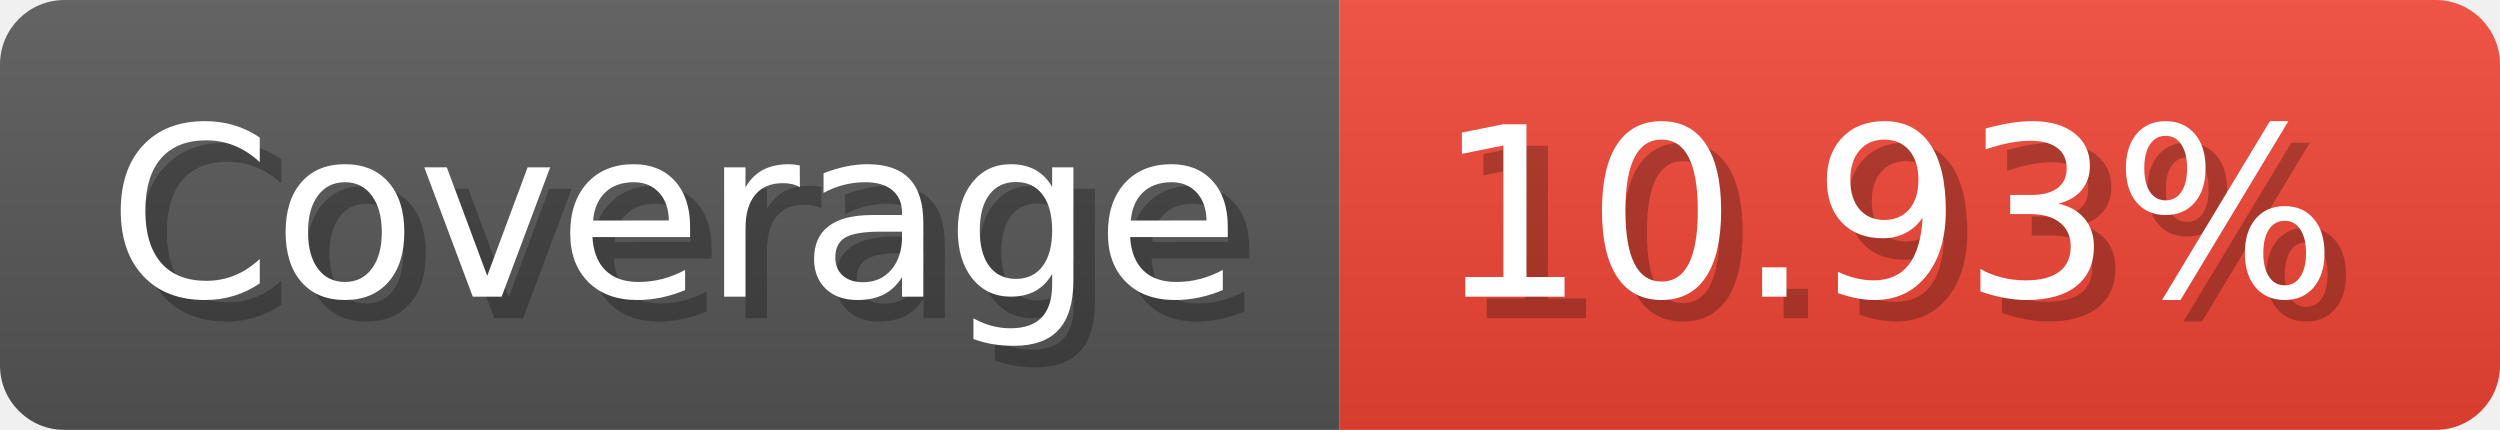
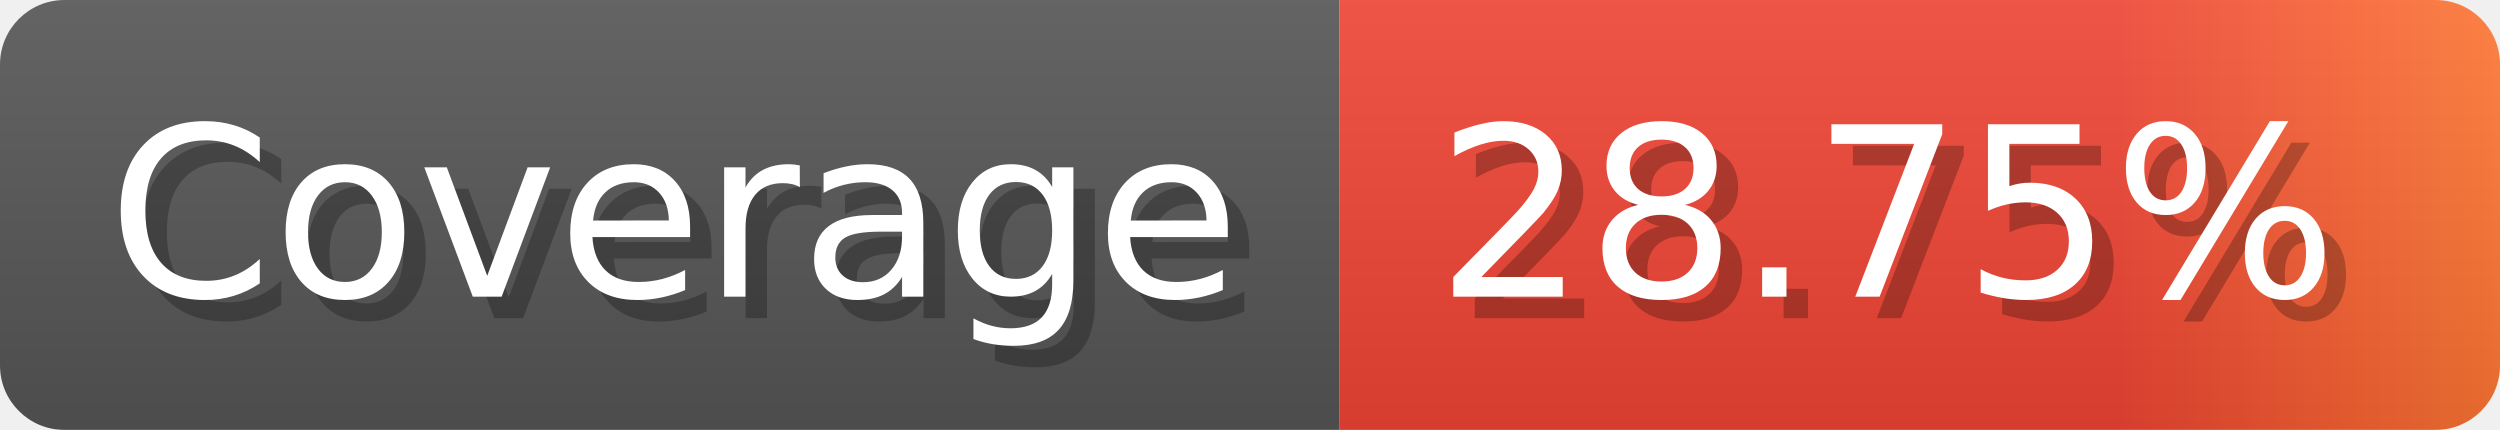
- <svg xmlns="http://www.w3.org/2000/svg" width="116.3" height="20" viewBox="0 0 1163 200" role="img" aria-label="Coverage: 10.93%">
+ <svg xmlns="http://www.w3.org/2000/svg" width="116.3" height="20" viewBox="0 0 1163 200" role="img" aria-label="Coverage: 28.75%">
  <linearGradient id="a" x2="0" y2="100%">
    <stop offset="0" stop-opacity=".1" stop-color="#EEE" />
    <stop offset="1" stop-opacity=".1" />
  </linearGradient>
  <mask id="m">
    <rect width="1163" height="200" rx="30" fill="#FFF" />
  </mask>
  <g mask="url(#m)">
    <rect width="623" height="200" fill="#555" />
-     <rect width="540" height="200" fill="#E43" x="623" />
+     <rect width="540" height="200" fill="url(#x)" x="623" />
    <rect width="1163" height="200" fill="url(#a)" />
  </g>
  <g aria-hidden="true" fill="#fff" text-anchor="start" font-family="Verdana,DejaVu Sans,sans-serif" font-size="110">
    <text x="60" y="148" textLength="523" fill="#000" opacity="0.25">Coverage</text>
    <text x="50" y="138" textLength="523">Coverage</text>
-     <text x="678" y="148" textLength="440" fill="#000" opacity="0.25">10.93%</text>
-     <text x="668" y="138" textLength="440">10.93%</text>
+     <text x="678" y="148" textLength="440" fill="#000" opacity="0.25">28.75%</text>
+     <text x="668" y="138" textLength="440">28.75%</text>
  </g>
+   <linearGradient id="x" x1="0%" y1="0%" x2="100%" y2="0%">
+     <stop offset="0%" style="stop-color:#E43" />
+     <stop offset="33%" style="stop-color:#E43" />
+     <stop offset="67%" style="stop-color:#E43" />
+     <stop offset="100%" style="stop-color:#F73" />
+   </linearGradient>
</svg>
